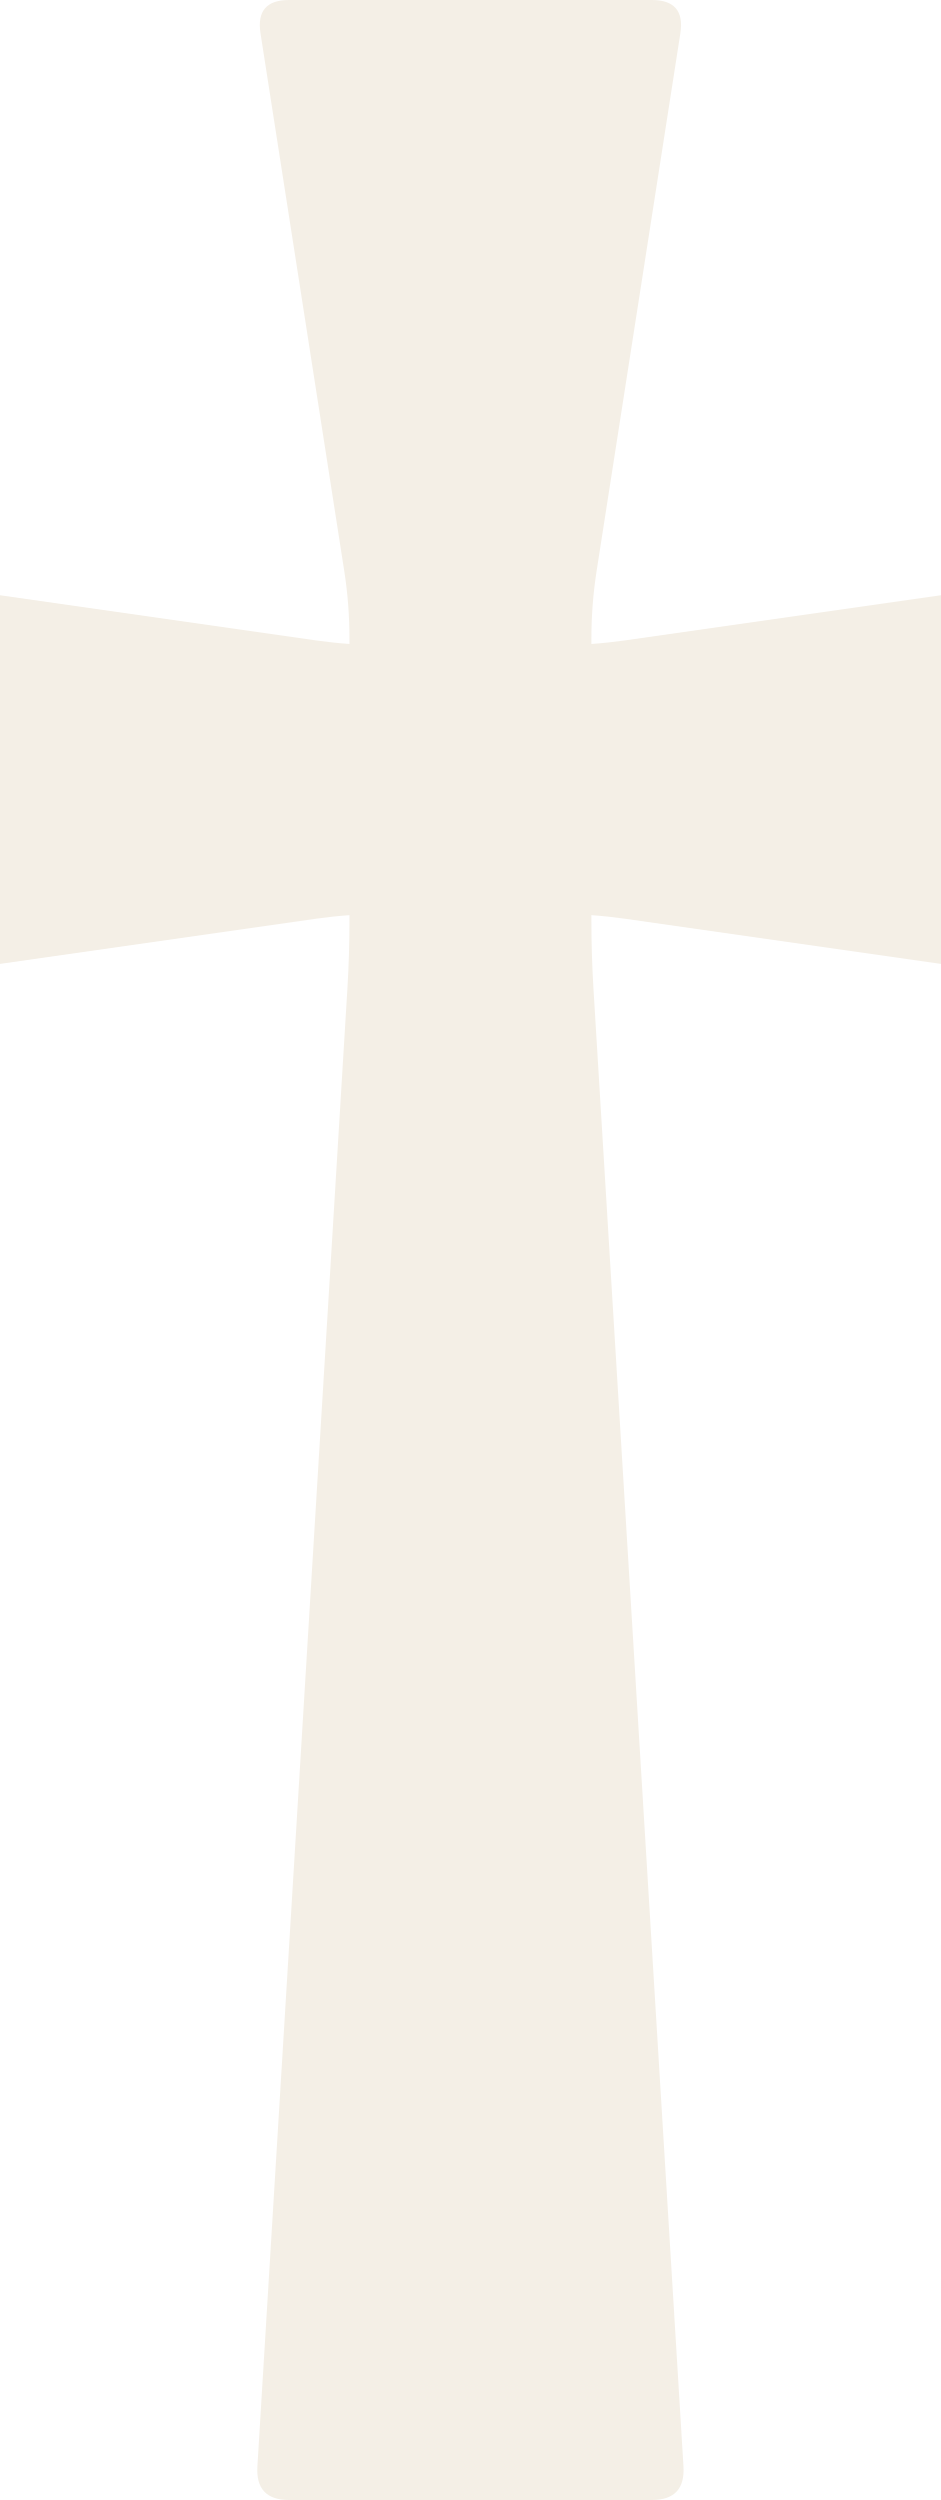
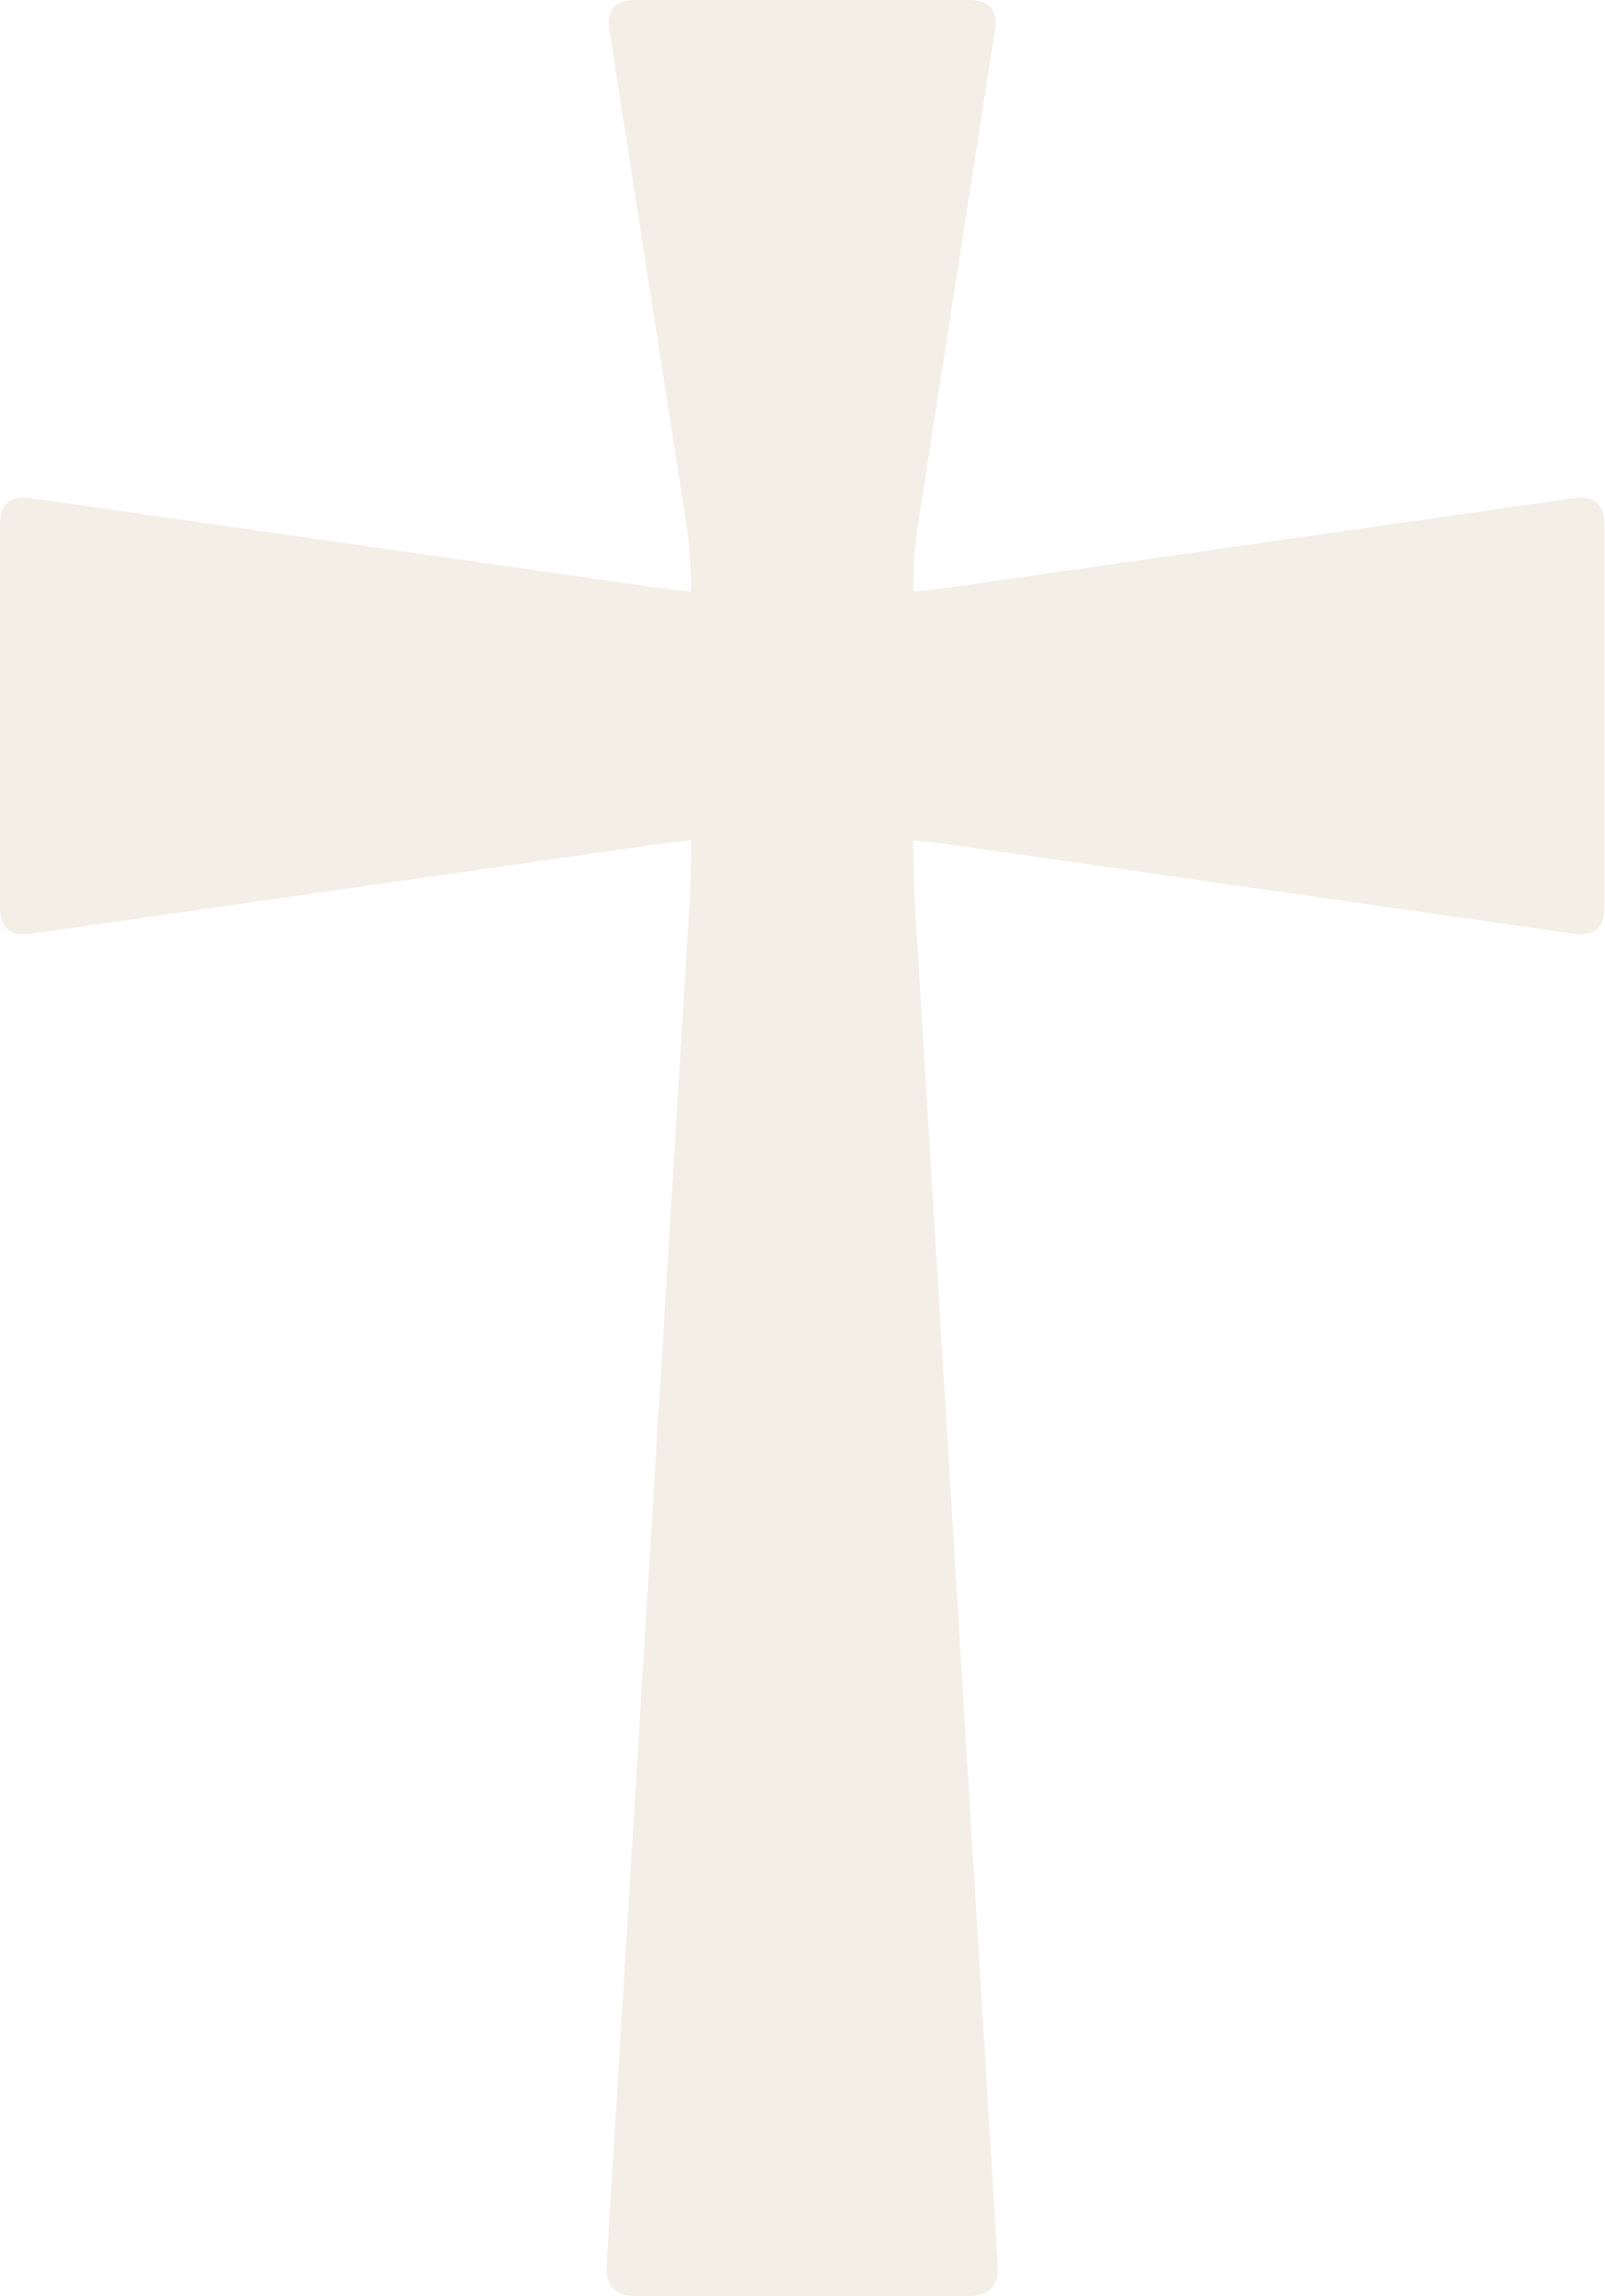
- <svg xmlns="http://www.w3.org/2000/svg" viewBox="65 8 70 186">
+ <svg xmlns="http://www.w3.org/2000/svg" viewBox="35 8 130 186">
  <defs>
    <radialGradient id="hotspot" cx="50%" cy="50%" r="50%">
      <stop offset="0%" stop-color="#ffffff" stop-opacity="1" />
      <stop offset="15%" stop-color="rgba(255,255,255,0.85)" />
      <stop offset="35%" stop-color="rgba(255,255,255,0.55)" />
      <stop offset="65%" stop-color="rgba(255,255,255,0.18)" />
      <stop offset="100%" stop-color="rgba(255,255,255,0)" />
    </radialGradient>
    <filter id="soften" x="-50%" y="-50%" width="200%" height="200%">
      <feGaussianBlur stdDeviation="3.2" />
    </filter>
    <filter id="starburstBlur" x="-50%" y="-50%" width="200%" height="200%">
      <feGaussianBlur stdDeviation="1.6" />
    </filter>
  </defs>
  <path fill="#f4efe6" d="M 86.50 8.00 L 113.50 8.00 Q 116.00 8.00 115.62 10.47 L 109.38 50.53 Q 109.00 53.00 109.00 55.50 L 109.00 76.50 Q 109.00 79.00 109.15 81.50 L 115.85 191.50 Q 116.00 194.00 113.50 194.00 L 86.50 194.00 Q 84.00 194.00 84.15 191.50 L 90.85 81.50 Q 91.00 79.00 91.00 76.50 L 91.00 55.50 Q 91.00 53.00 90.62 50.53 L 84.38 10.47 Q 84.00 8.00 86.50 8.00 Z" />
  <path fill="#f4efe6" d="M 35.00 50.50 L 35.00 81.50 Q 35.00 84.00 37.47 83.65 L 88.53 76.35 Q 91.00 76.00 93.50 76.00 L 106.50 76.00 Q 109.00 76.00 111.47 76.35 L 162.53 83.65 Q 165.00 84.00 165.00 81.50 L 165.00 50.50 Q 165.00 48.00 162.53 48.35 L 111.47 55.65 Q 109.00 56.00 106.50 56.00 L 93.50 56.00 Q 91.00 56.00 88.53 55.65 L 37.47 48.35 Q 35.00 48.00 35.00 50.50 Z" />
</svg>
